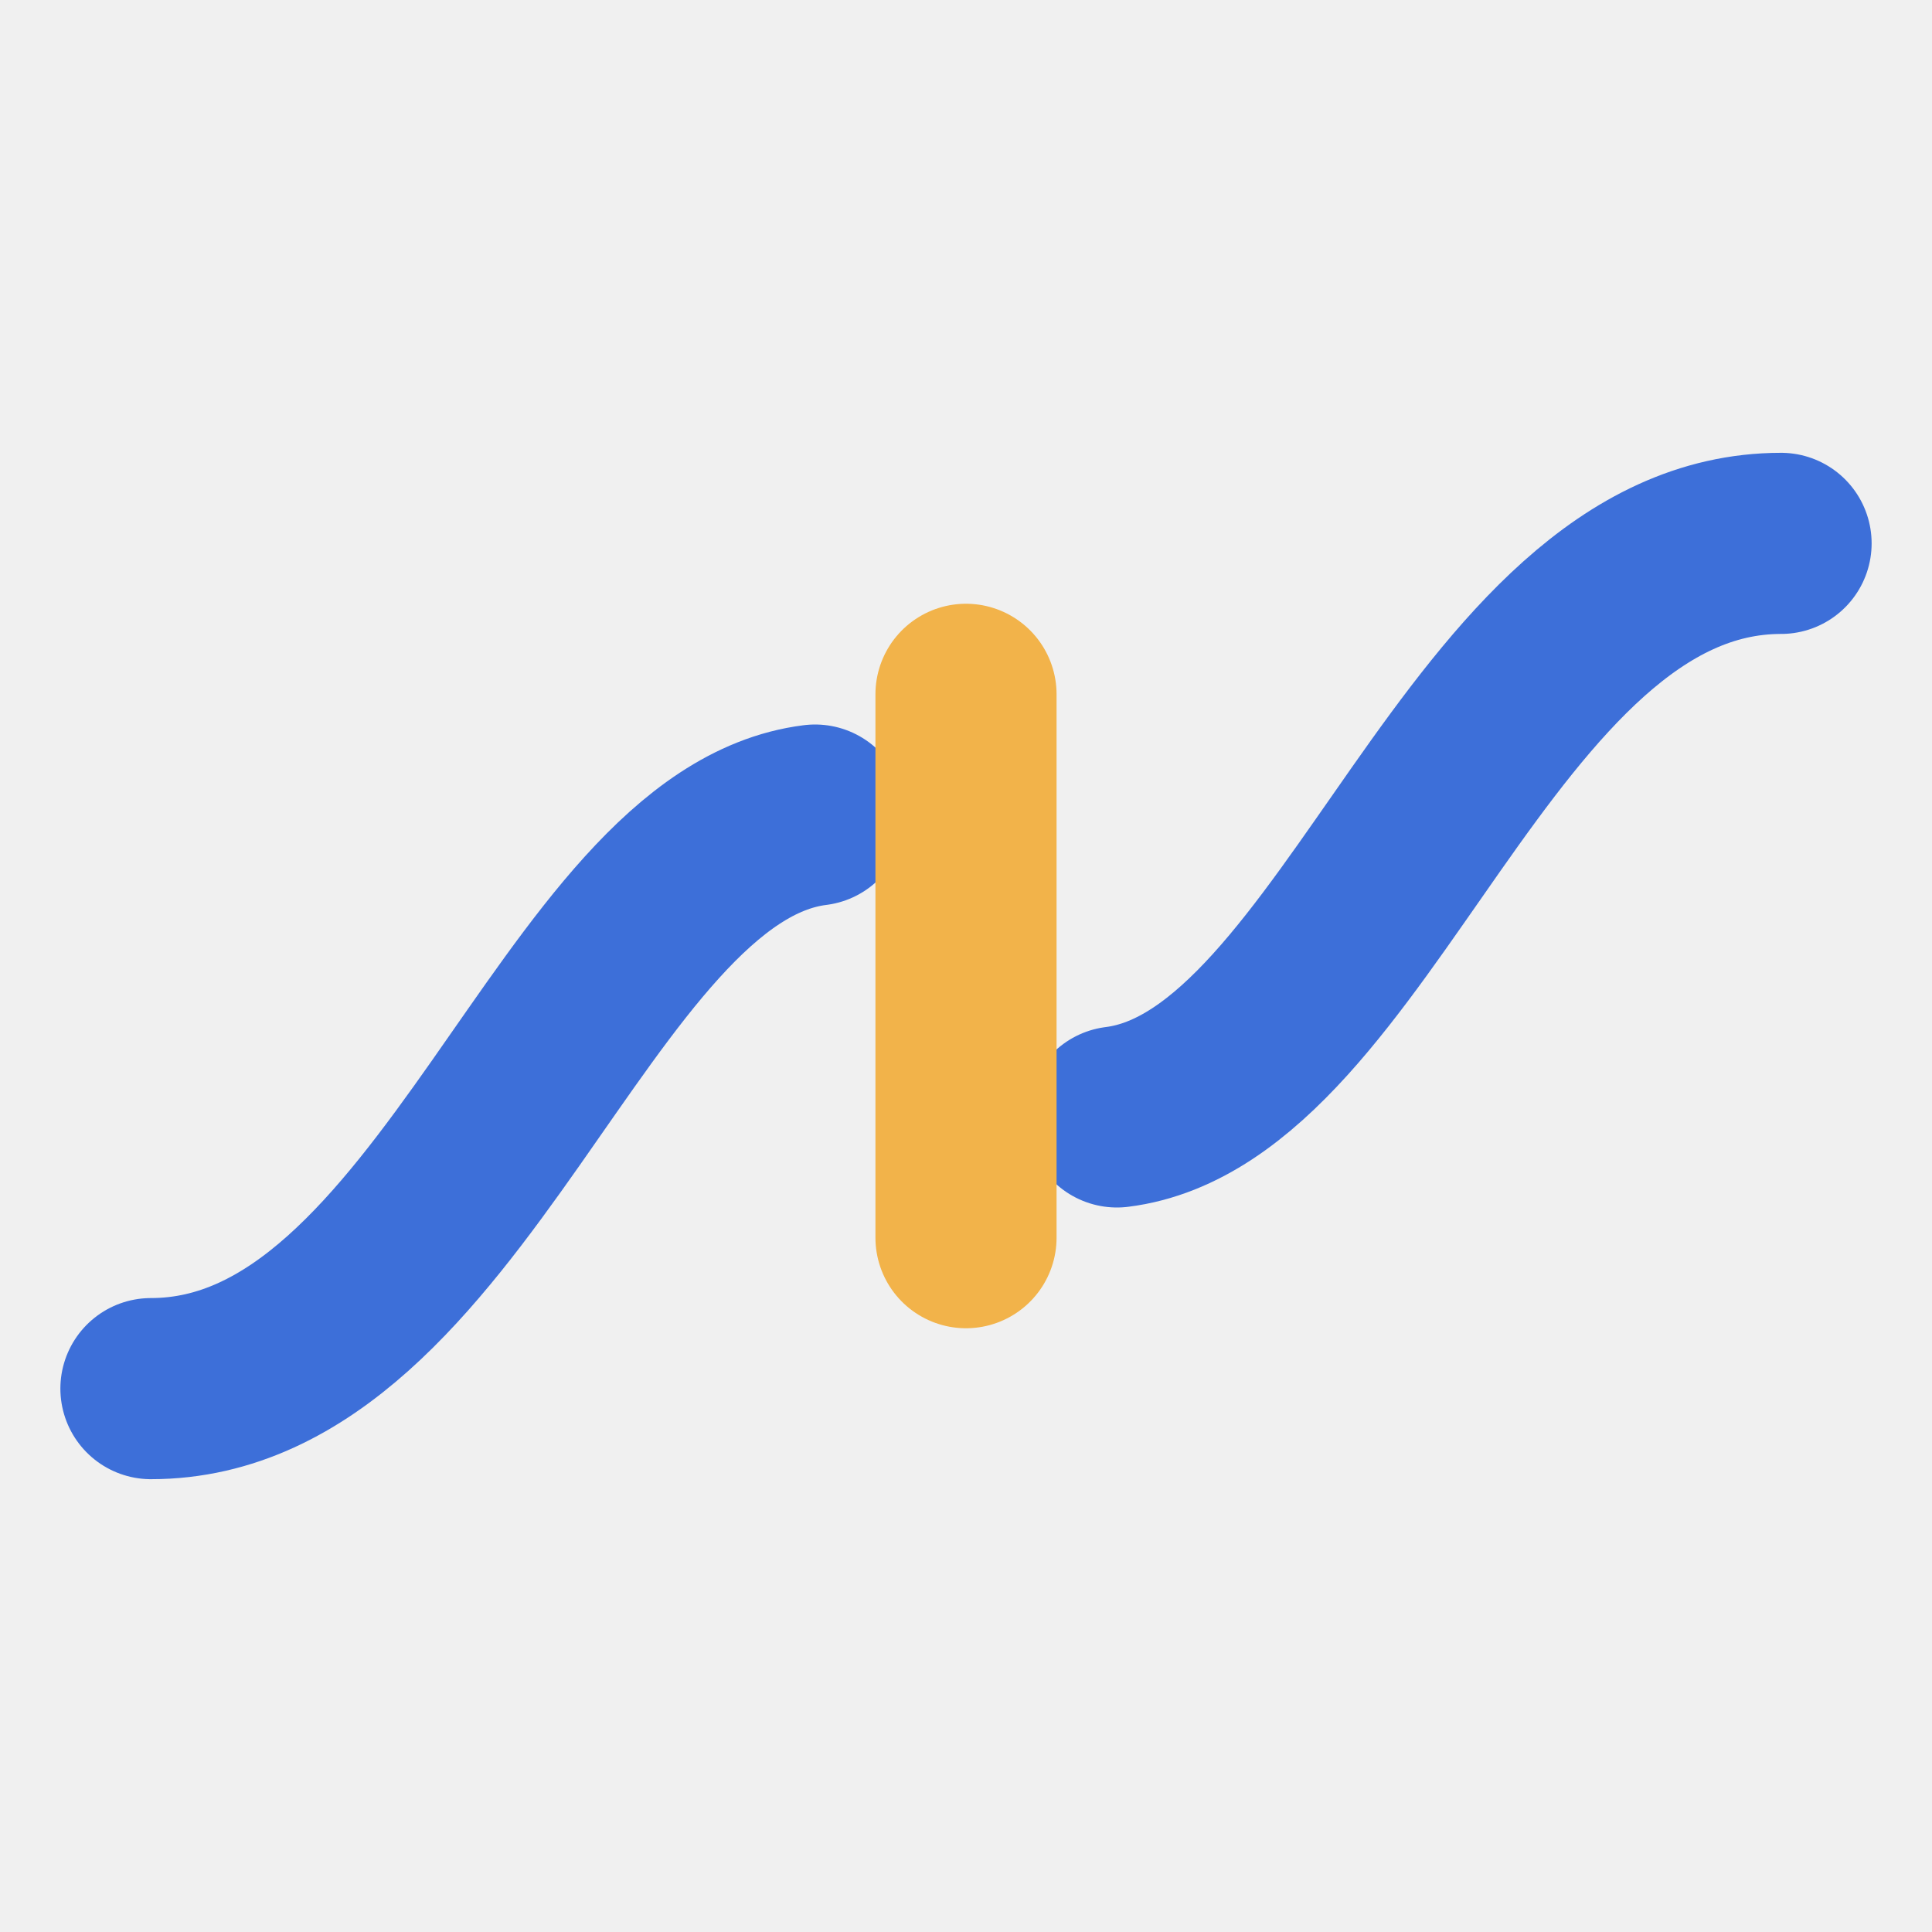
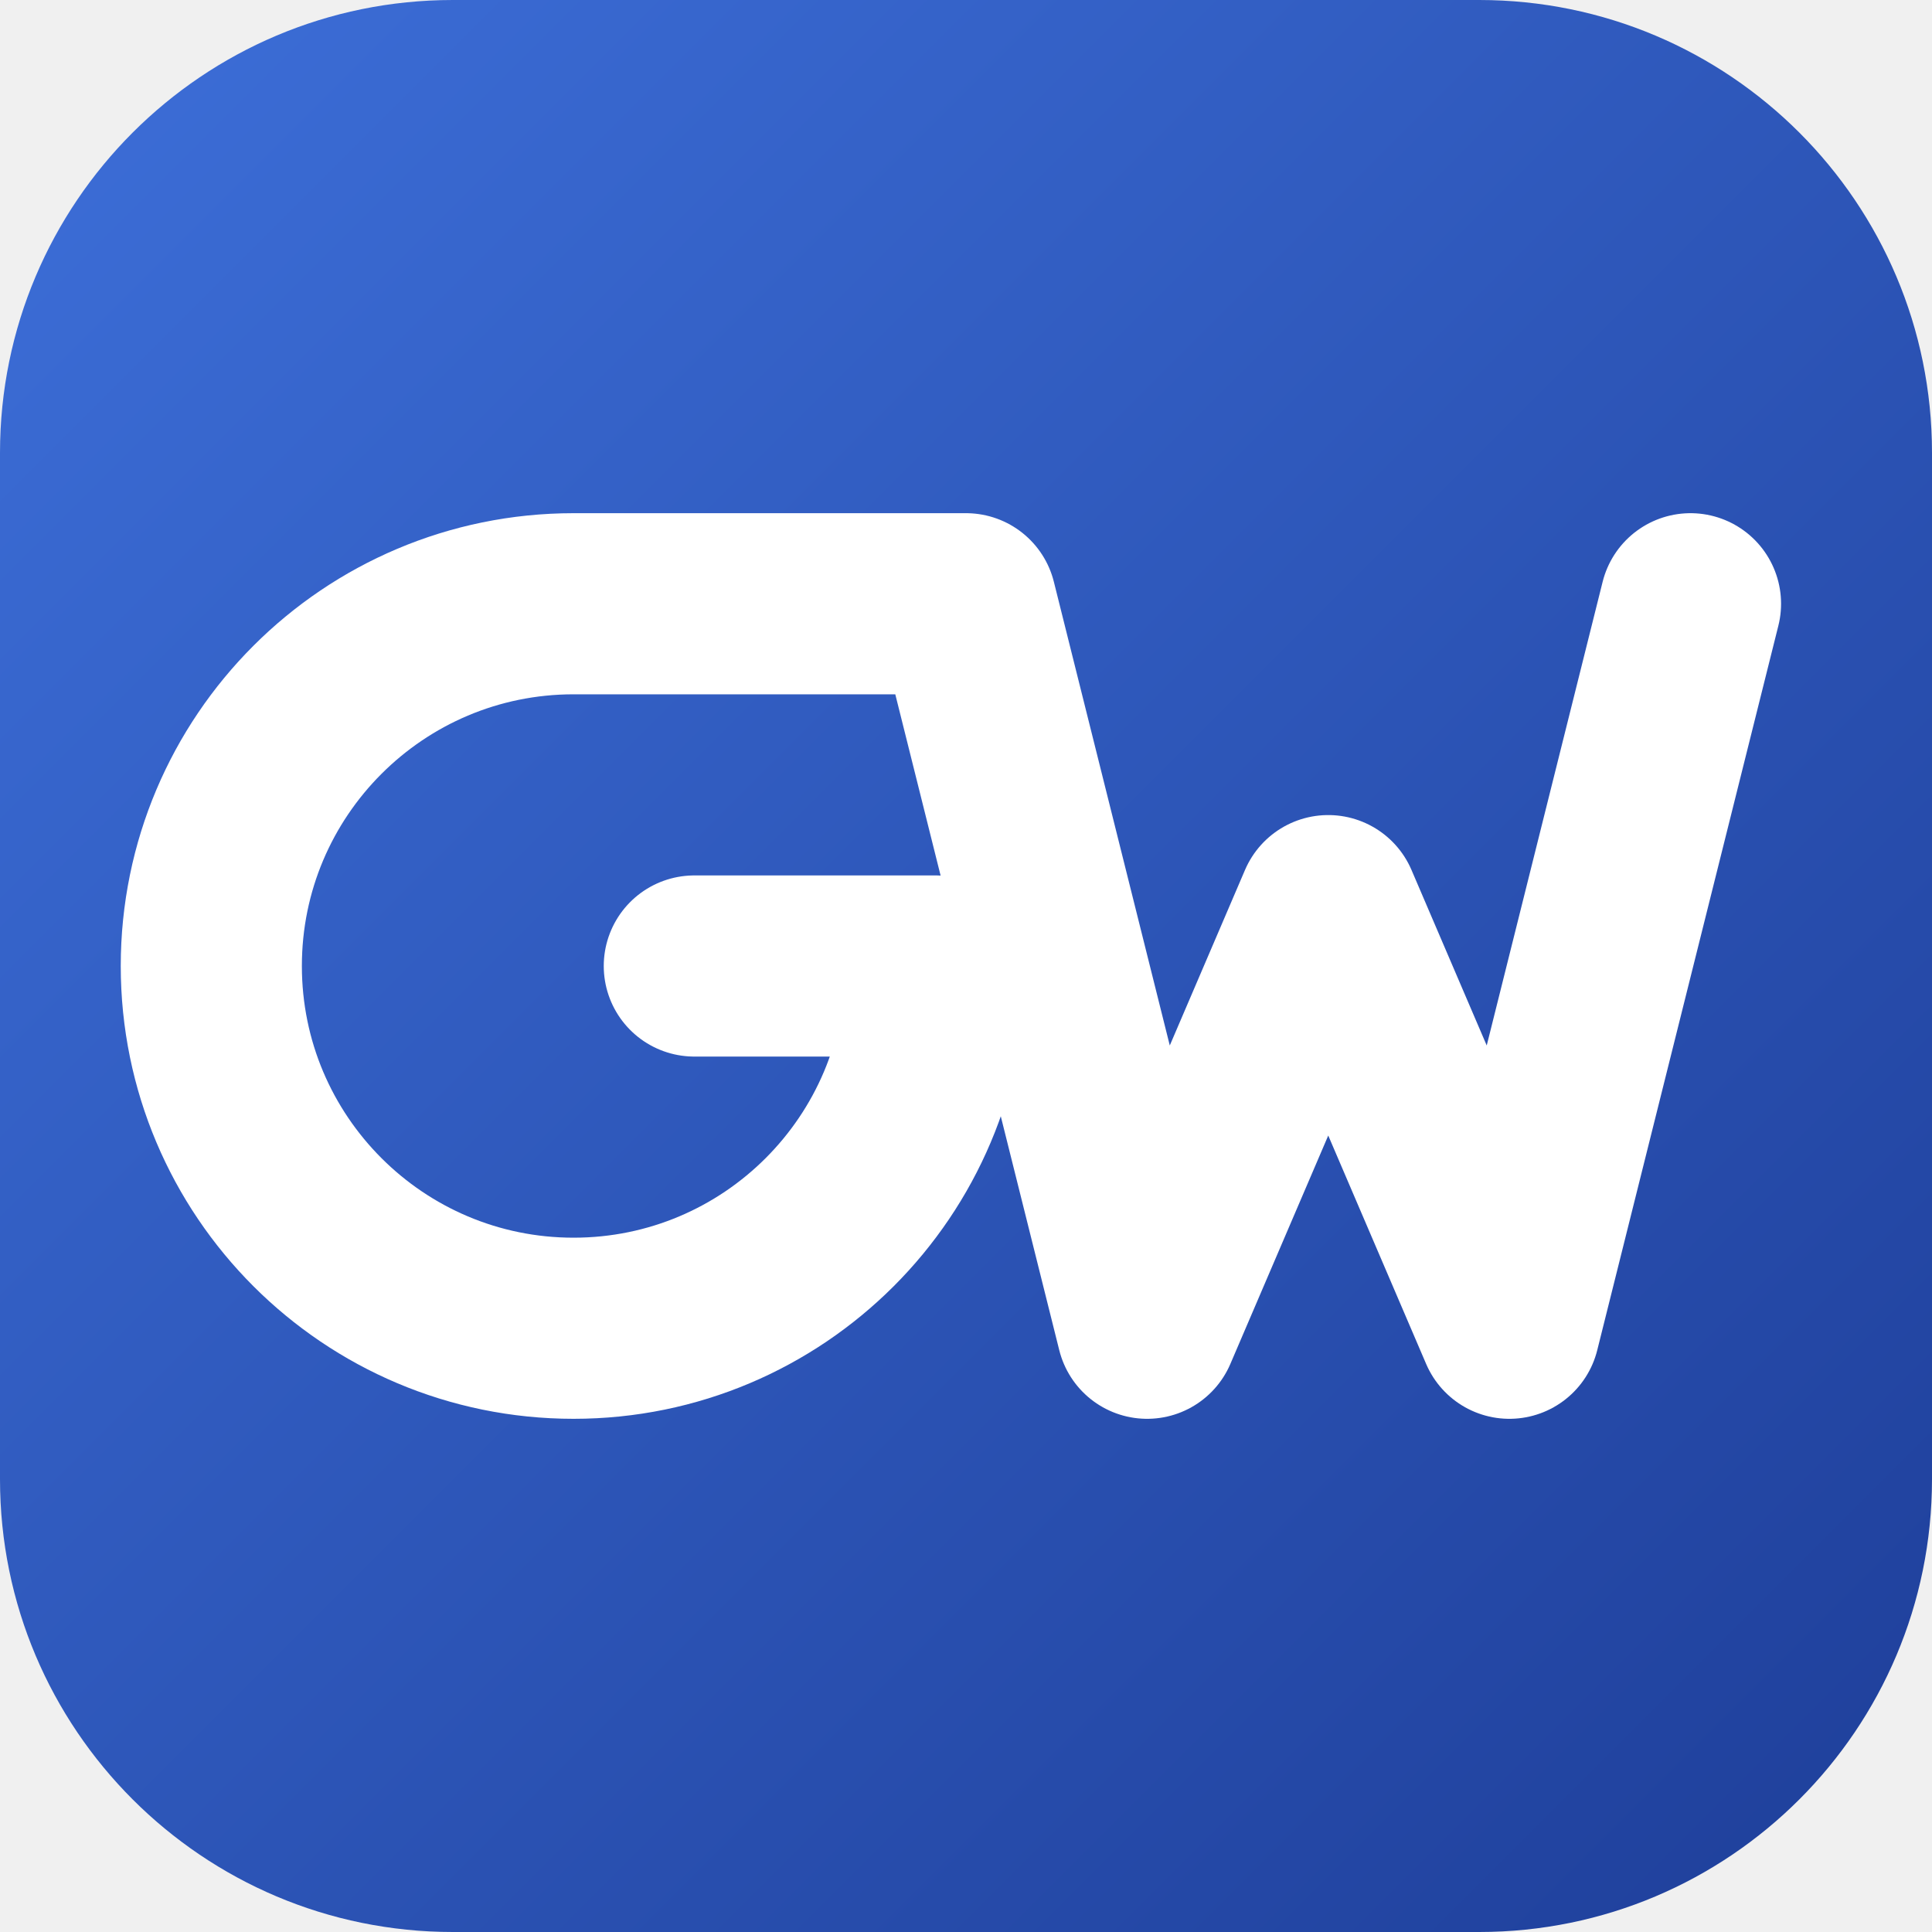
<svg xmlns="http://www.w3.org/2000/svg" viewBox="0 0 128 128" role="img" aria-labelledby="galivelop-workflow-b-t">
-   <g fill="none" stroke-width="12" stroke-linecap="round" stroke-linejoin="round">
-     <path d="M10 92 C 30 92, 38 56, 54 54" stroke="#3D6FD9" />
-     <path d="M74 74 C 90 72, 98 36, 118 36" stroke="#3D6FD9" />
-     <path d="M64 46 V82" stroke="#f2b34a" />
-   </g>
+   <defs>
+     <linearGradient id="galivelop-workflow-b-fondo" x1="0" y1="0" x2="1" y2="1">
+       <stop offset="0" stop-color="#3D6FD9" />
+       <stop offset="1" stop-color="#1E3E99" />
+     </linearGradient>
+   </defs>
+   <rect width="128" height="128" rx="30" fill="url(#galivelop-workflow-b-fondo)" />
+   <path d="M46 64 H62 A24 24 0 1 1 38 40 H64 L76 88 L88 60 L100 88 L112 40" fill="none" stroke="#FFFFFF" stroke-width="12" stroke-linecap="round" stroke-linejoin="round" />
</svg>
